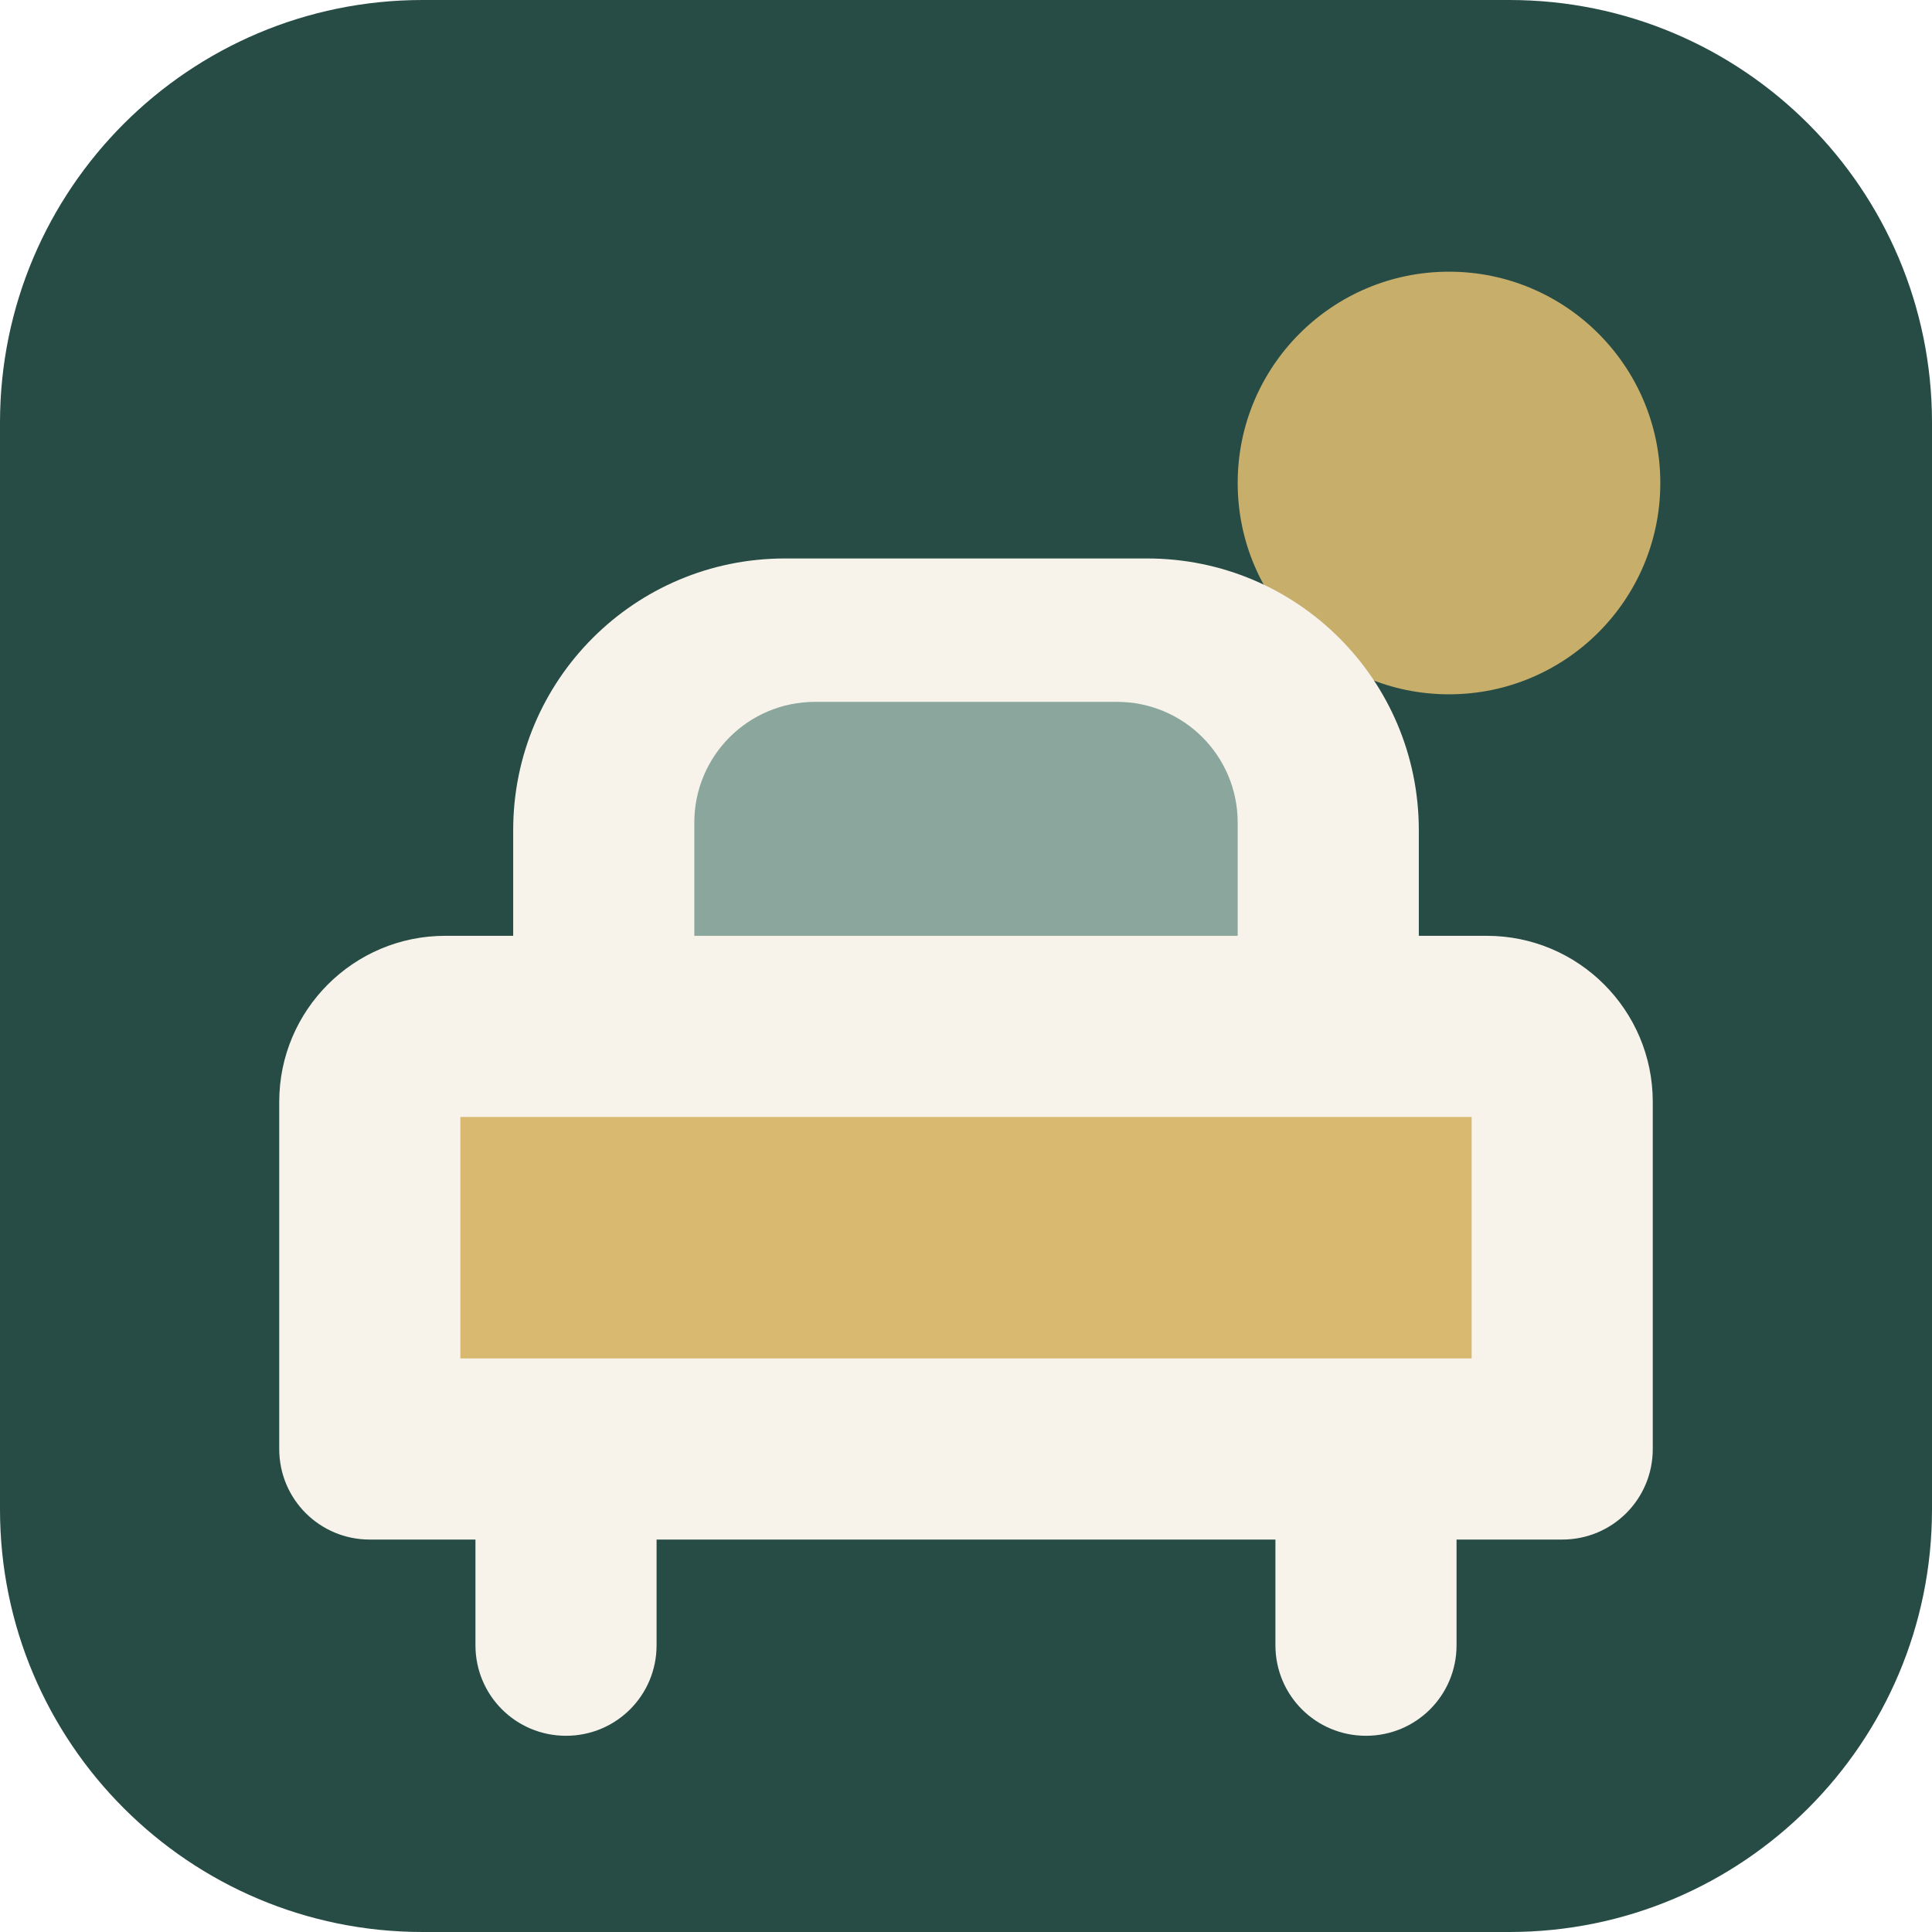
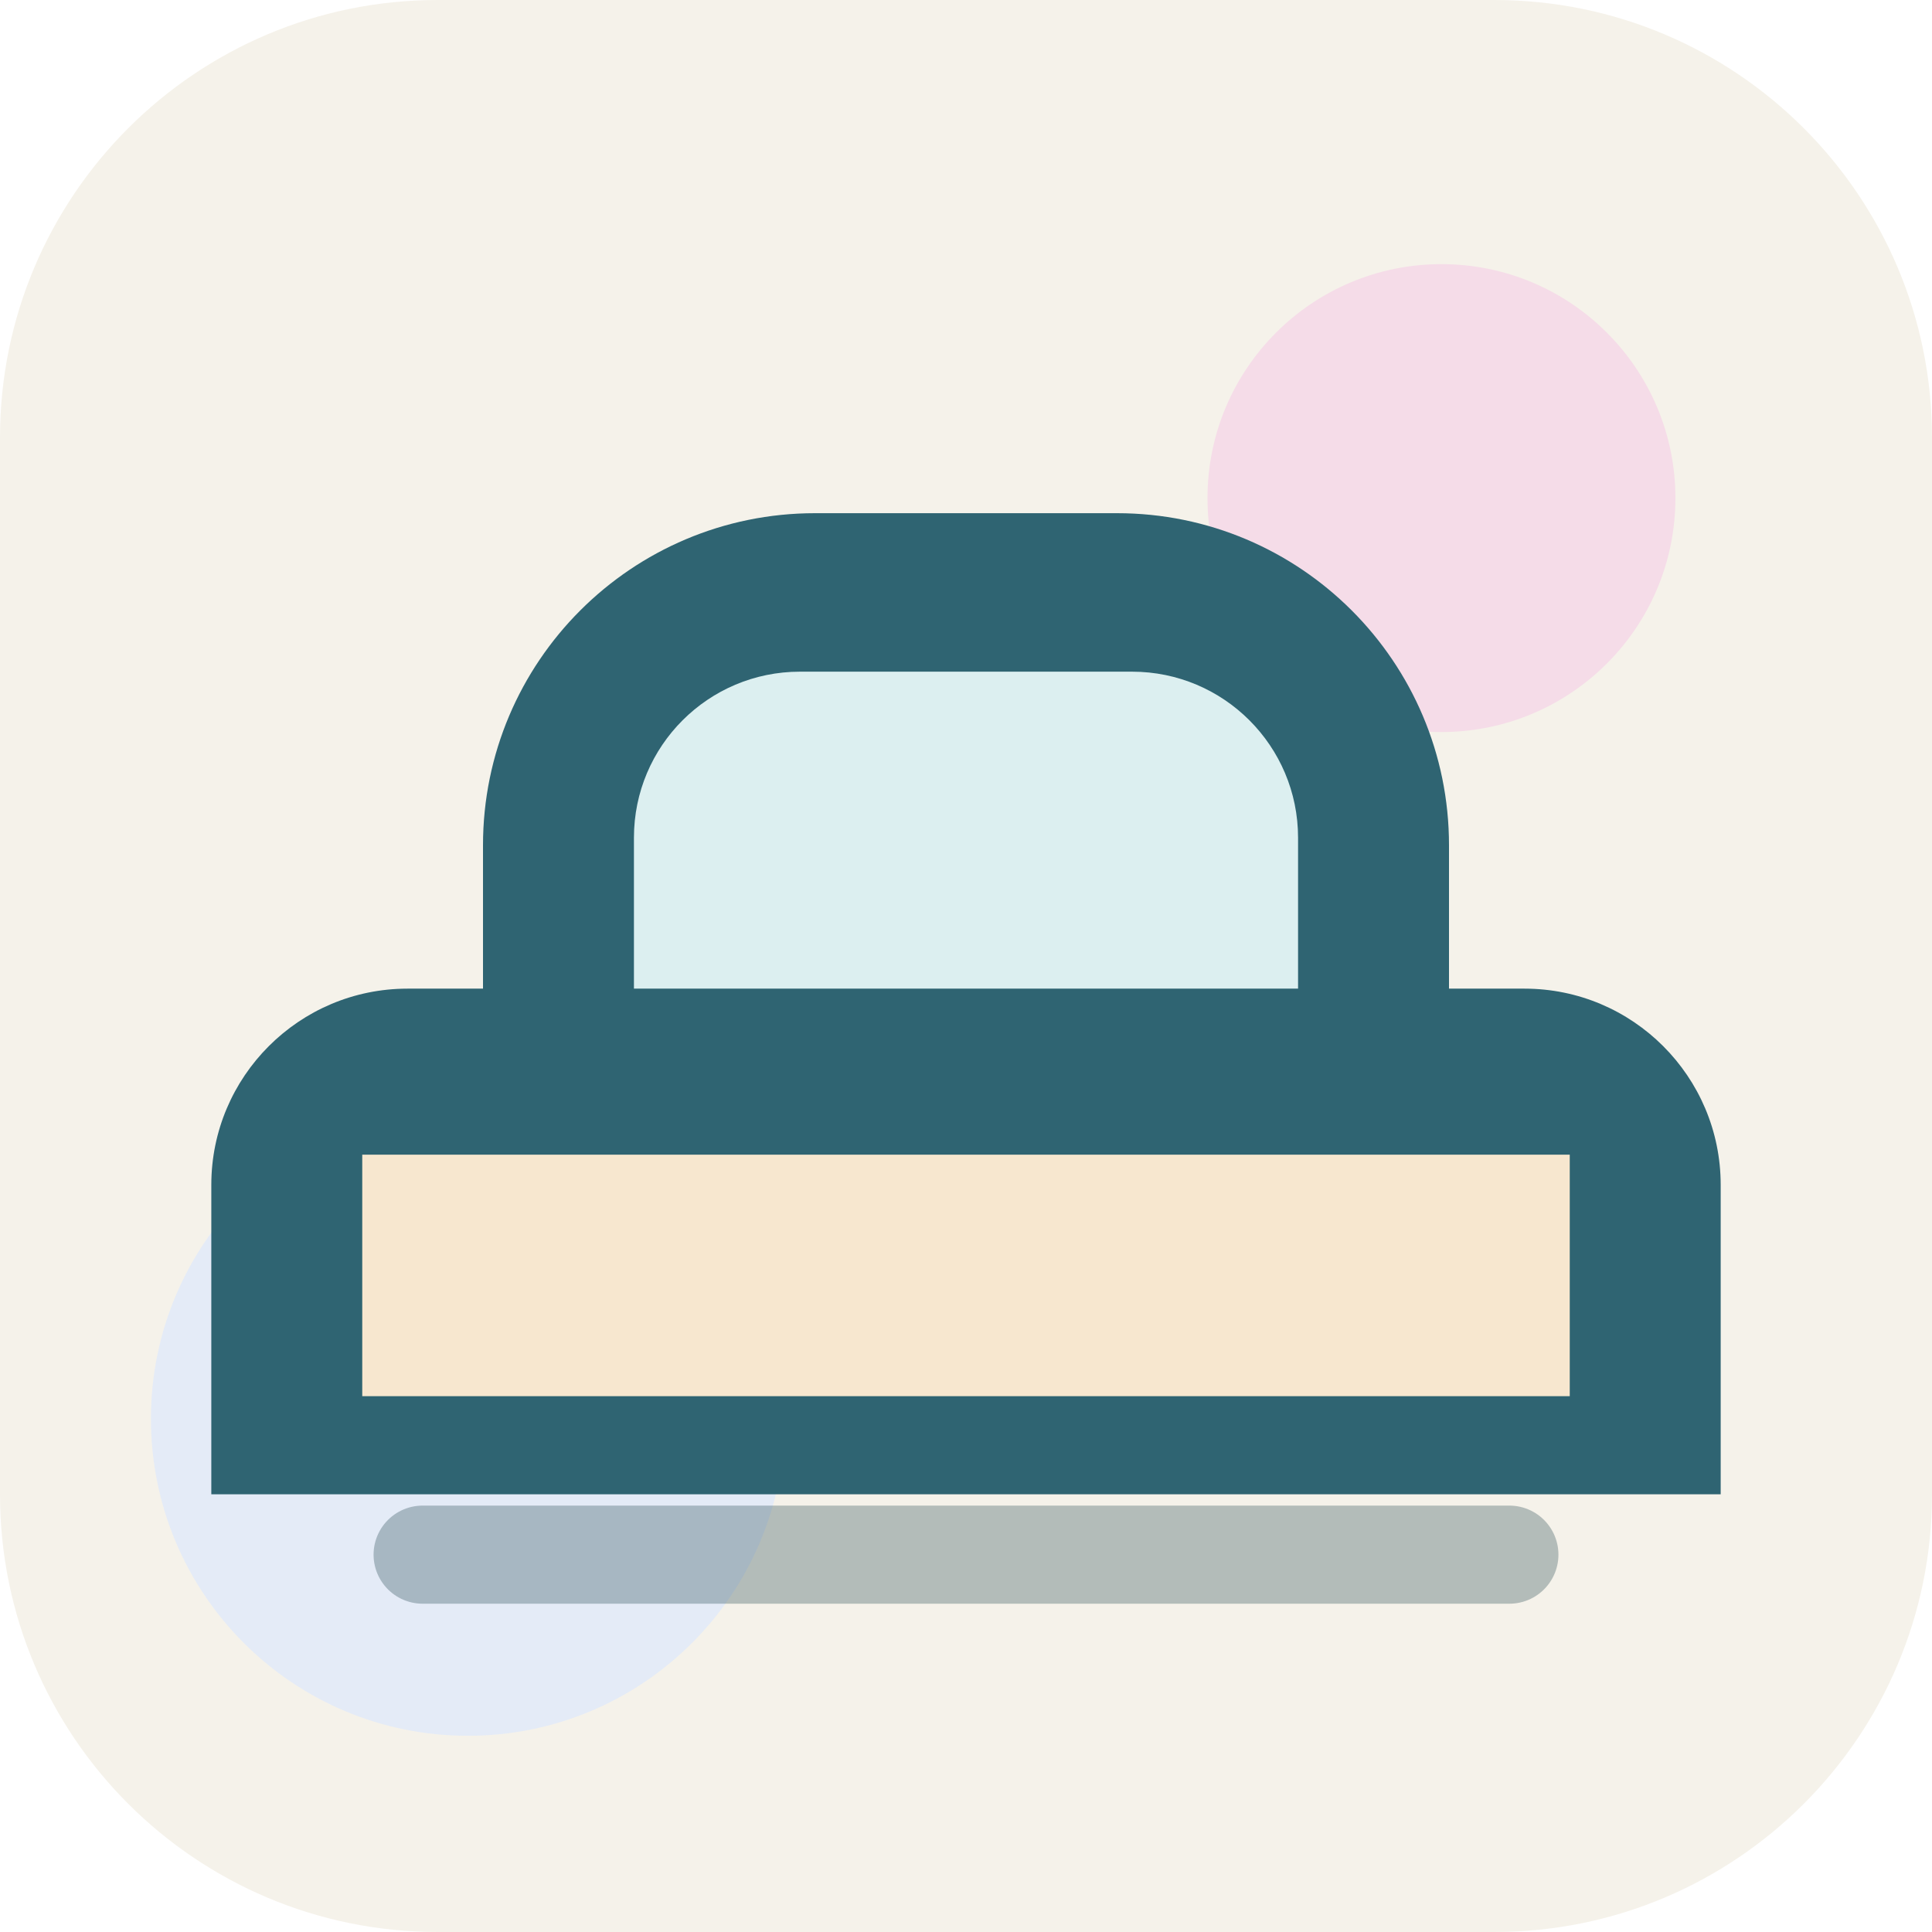
<svg xmlns="http://www.w3.org/2000/svg" viewBox="0 0 512 512" role="img" aria-labelledby="title desc">
-   <rect width="512" height="512" rx="112" fill="#274c45" />
-   <circle cx="384" cy="128" r="56" fill="#d8b96f" opacity="0.9" />
-   <path d="M136 220c0-39.8 32.2-72 72-72h96c39.8 0 72 32.2 72 72v28h18c24.3 0 44 19.7 44 44v92c0 13.3-10.7 24-24 24h-28v28c0 13.3-10.7 24-24 24s-24-10.7-24-24v-28H174v28c0 13.3-10.7 24-24 24s-24-10.7-24-24v-28H98c-13.3 0-24-10.7-24-24v-92c0-24.3 19.7-44 44-44h18v-28Z" fill="#f7f3eb" />
-   <path d="M184 218c0-17.7 14.3-32 32-32h80c17.7 0 32 14.3 32 32v30H184v-30Z" fill="#8ba69d" />
-   <path d="M122 296h268v64H122z" fill="#d8b96f" />
+   <rect width="512" height="512" rx="116" fill="#f5f2ea" />
+   <circle cx="382" cy="132" r="62" fill="#f5dce8" />
+   <circle cx="124" cy="376" r="84" fill="#dfe9fb" opacity="0.78" />
+   <path d="M128 224c0-48.6 39.4-88 88-88h80c48.6 0 88 39.4 88 88v38h20c28.7 0 52 23.3 52 52v82H56v-82c0-28.7 23.3-52 52-52h20v-38Z" fill="#2f6472" />
+   <path d="M168 222c0-24.3 19.7-44 44-44h88c24.3 0 44 19.7 44 44v40H168v-40Z" fill="#dceff0" />
+   <path d="M96 306h320v64H96z" fill="#f7e7cf" />
+   <path d="M112 412h288" stroke="#183b46" stroke-width="26" stroke-linecap="round" opacity="0.3" />
</svg>
